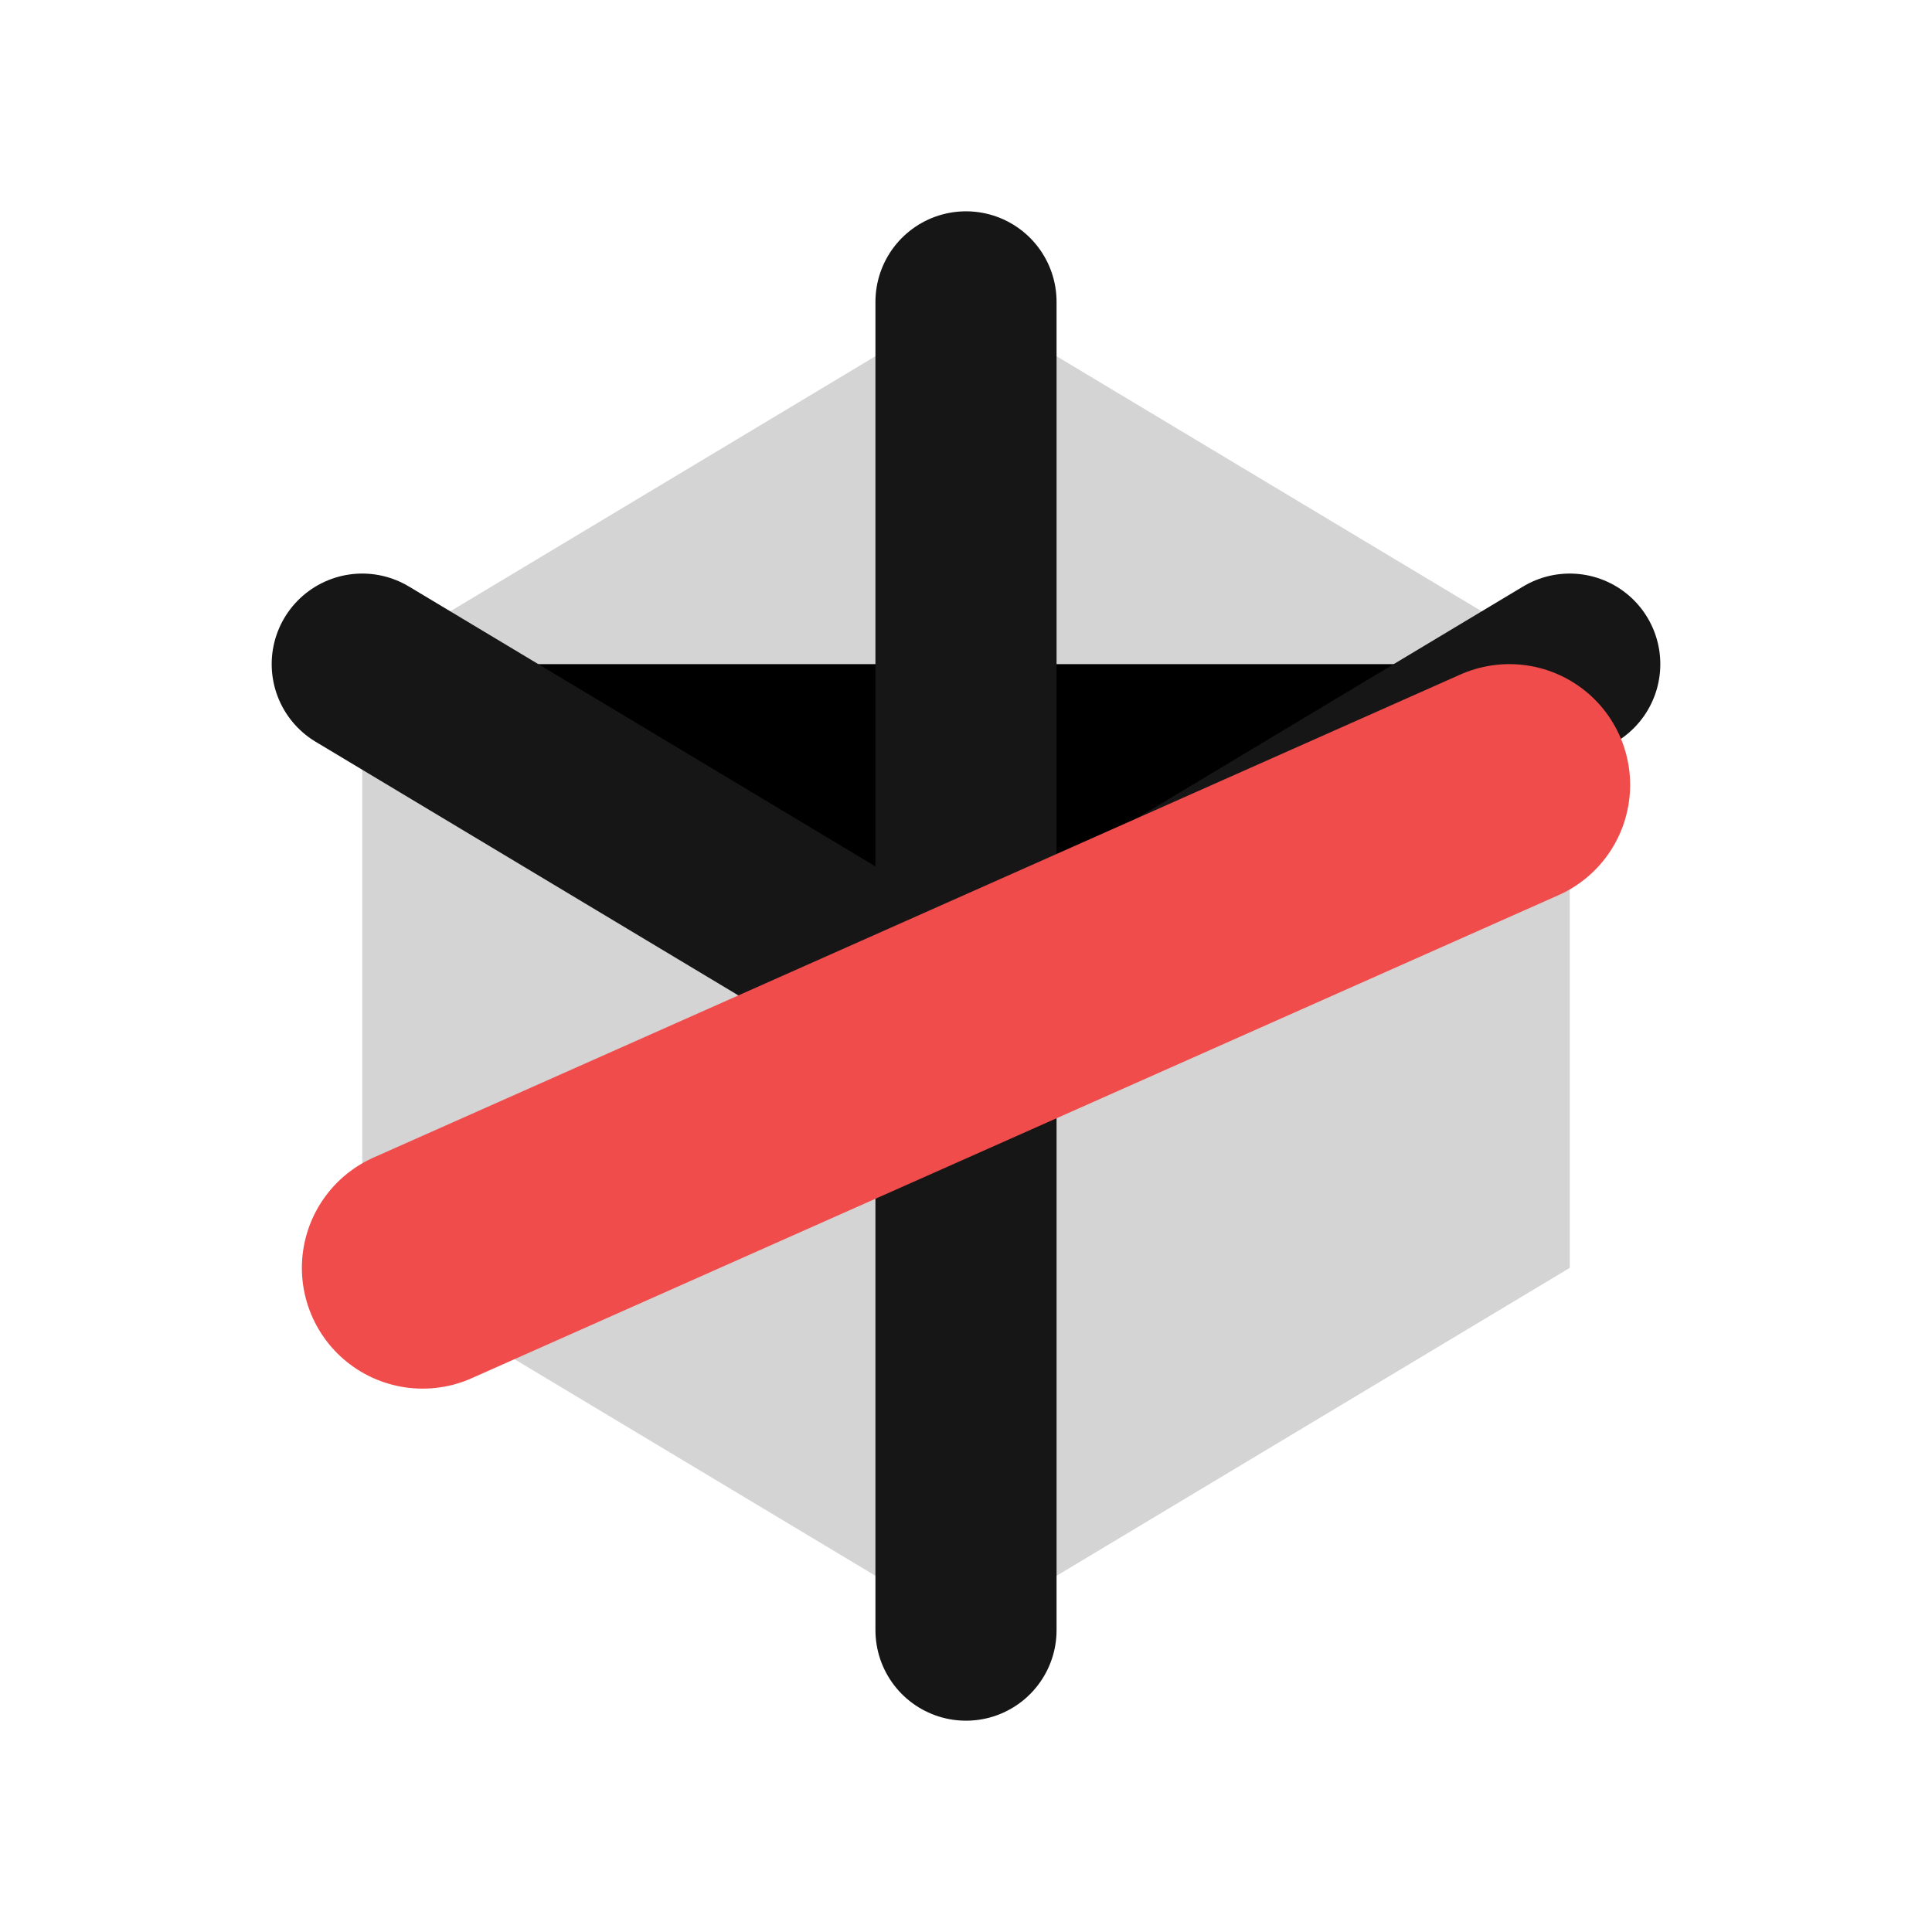
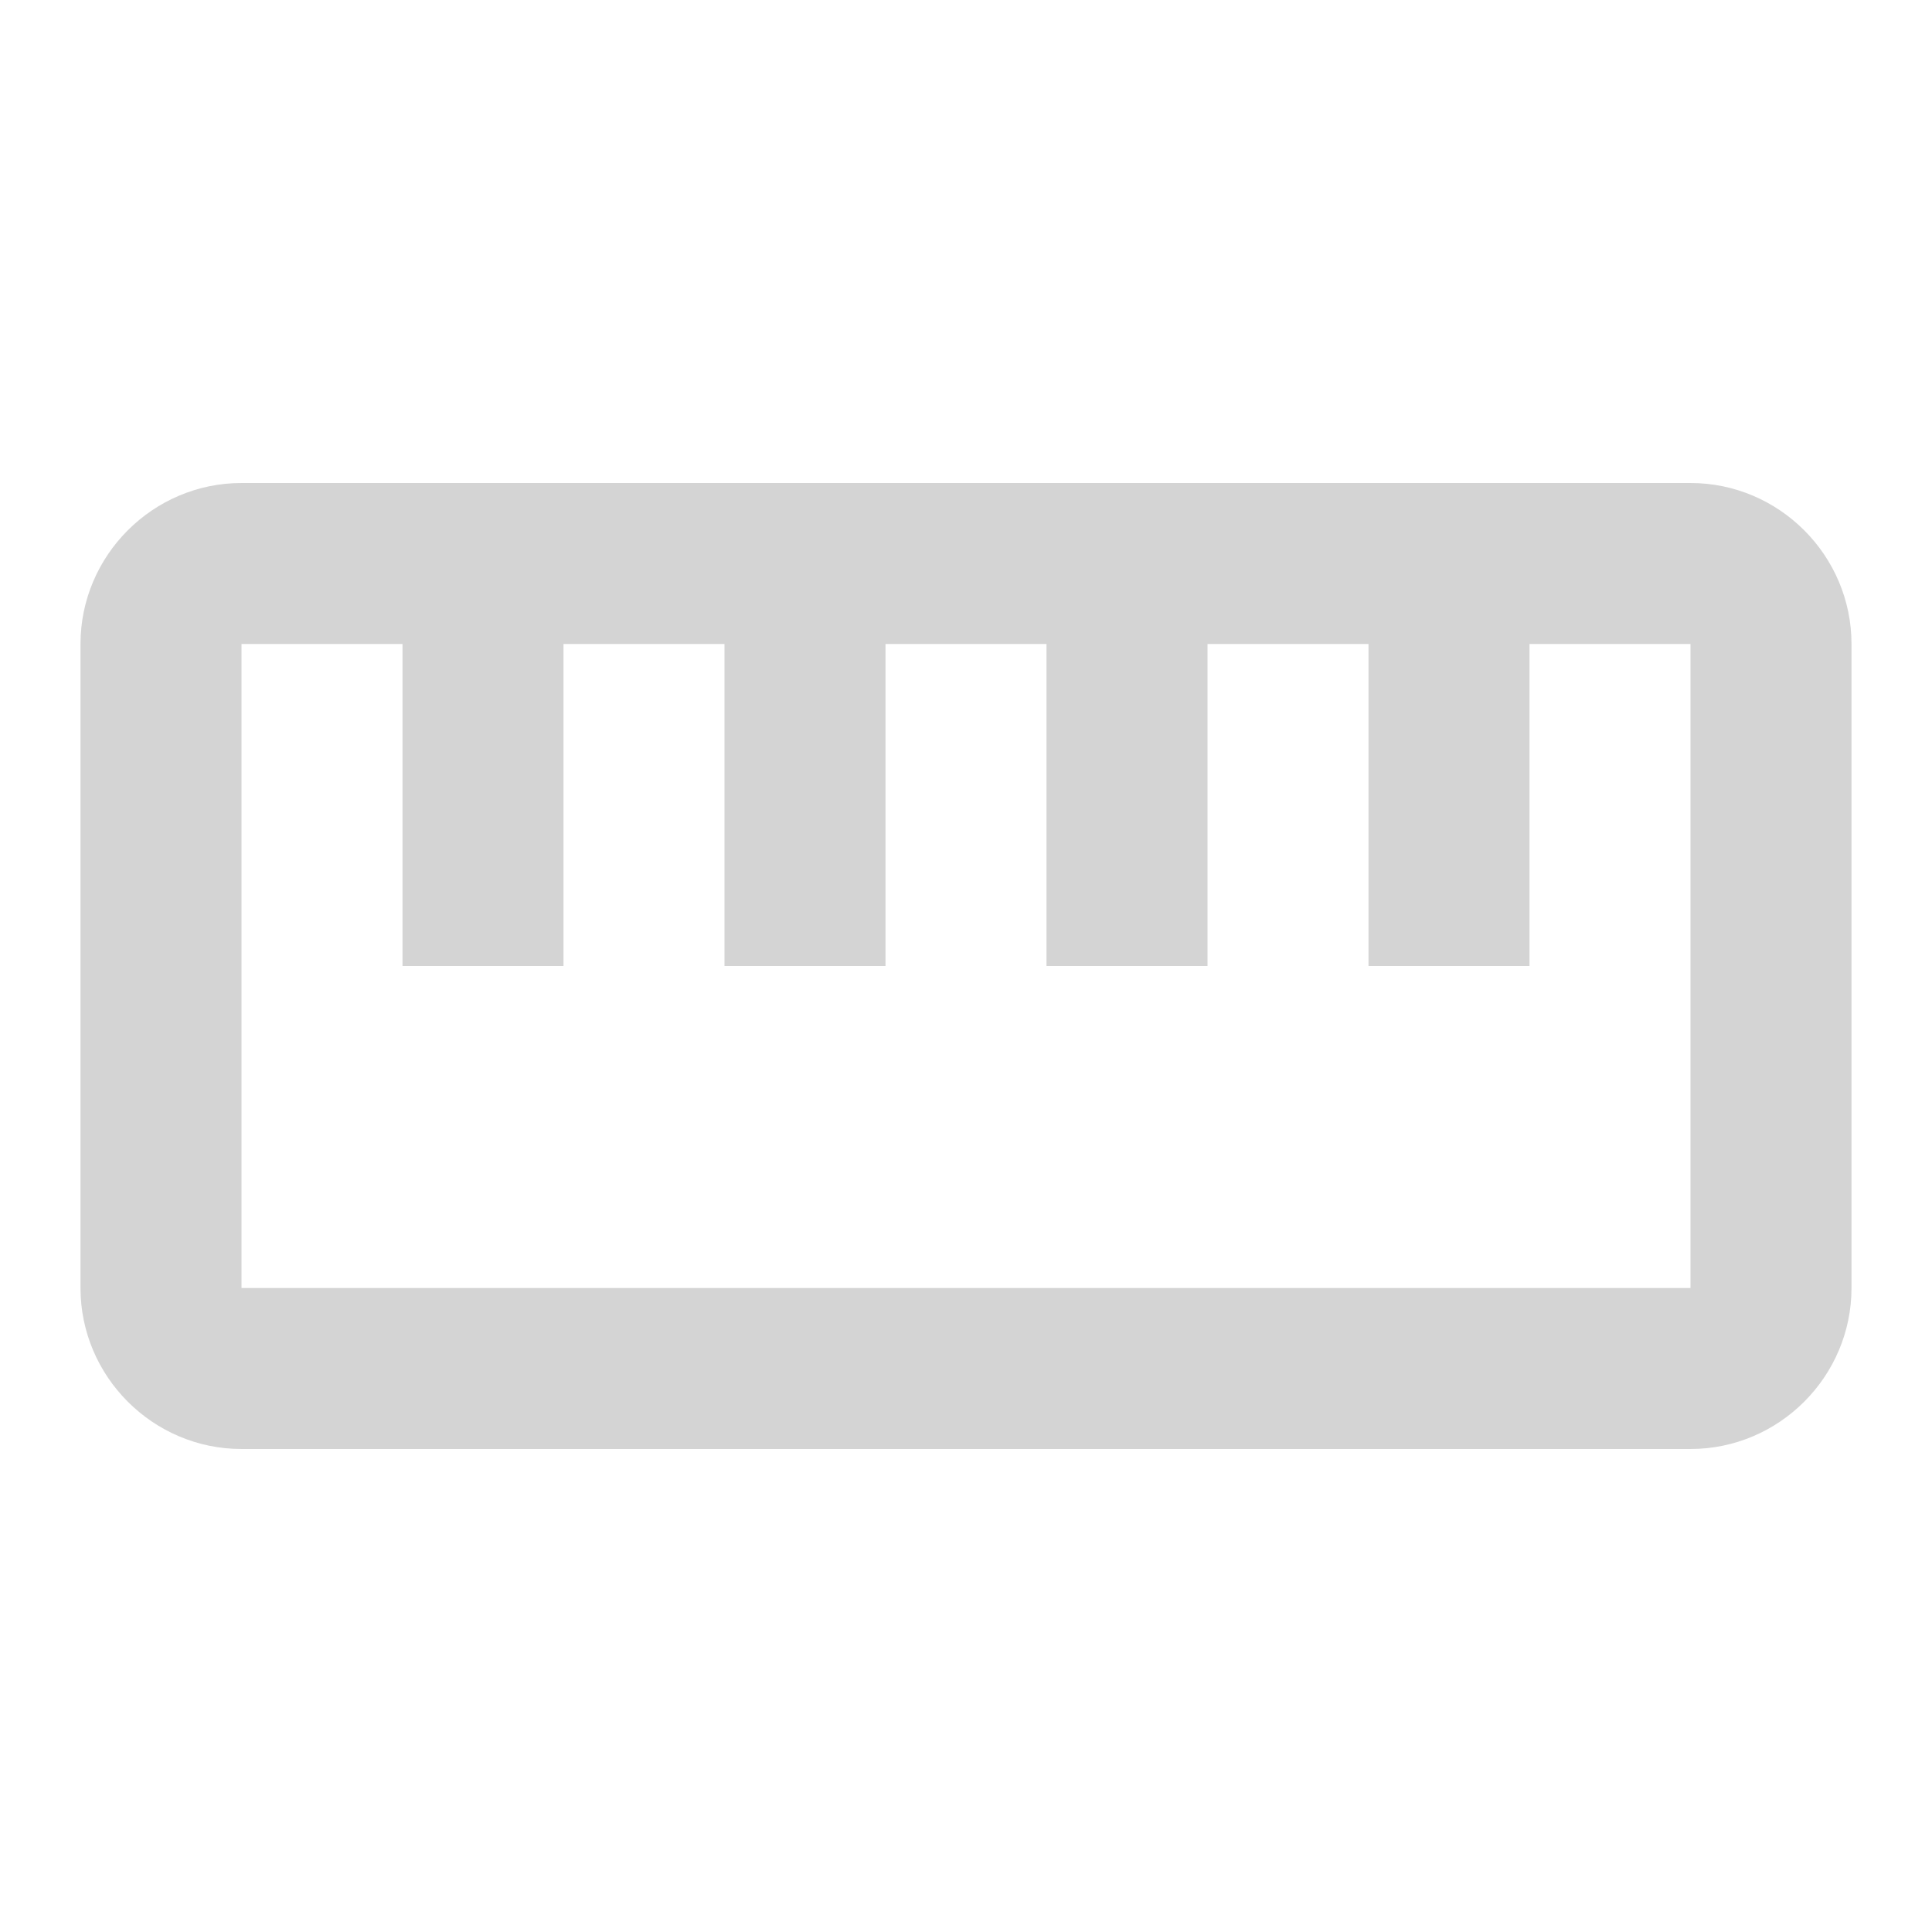
- <svg xmlns="http://www.w3.org/2000/svg" width="16" height="16" viewBox="0 0 16 16">
-   <path d="M8,2.5 L13,5.5 L13,10.5 L8,13.5 L3,10.5 L3,5.5 Z" fill="#D4D4D4" />
-   <path d="M8,2.5 L8,13.5 M3,5.5 L8,8.5 L13,5.5" stroke="#161616" stroke-width="1.5" stroke-linecap="round" />
-   <path d="M3.5,10.5 L12.5,6.5" stroke="#F14C4C" stroke-width="2" stroke-linecap="round" />
+ <svg xmlns="http://www.w3.org/2000/svg" height="24" viewBox="0 0 24 24" width="24" fill="#D4D4D4">
+   <path d="M0 0h24v24H0V0z" fill="none" />
+   <path d="M21 6H3c-1.1 0-2 .9-2 2v8c0 1.1.9 2 2 2h18c1.1 0 2-.9 2-2V8c0-1.1-.9-2-2-2zm0 10H3V8h2v4h2V8h2v4h2V8h2v4h2V8h2v4h2V8h2v8z" />
</svg>
